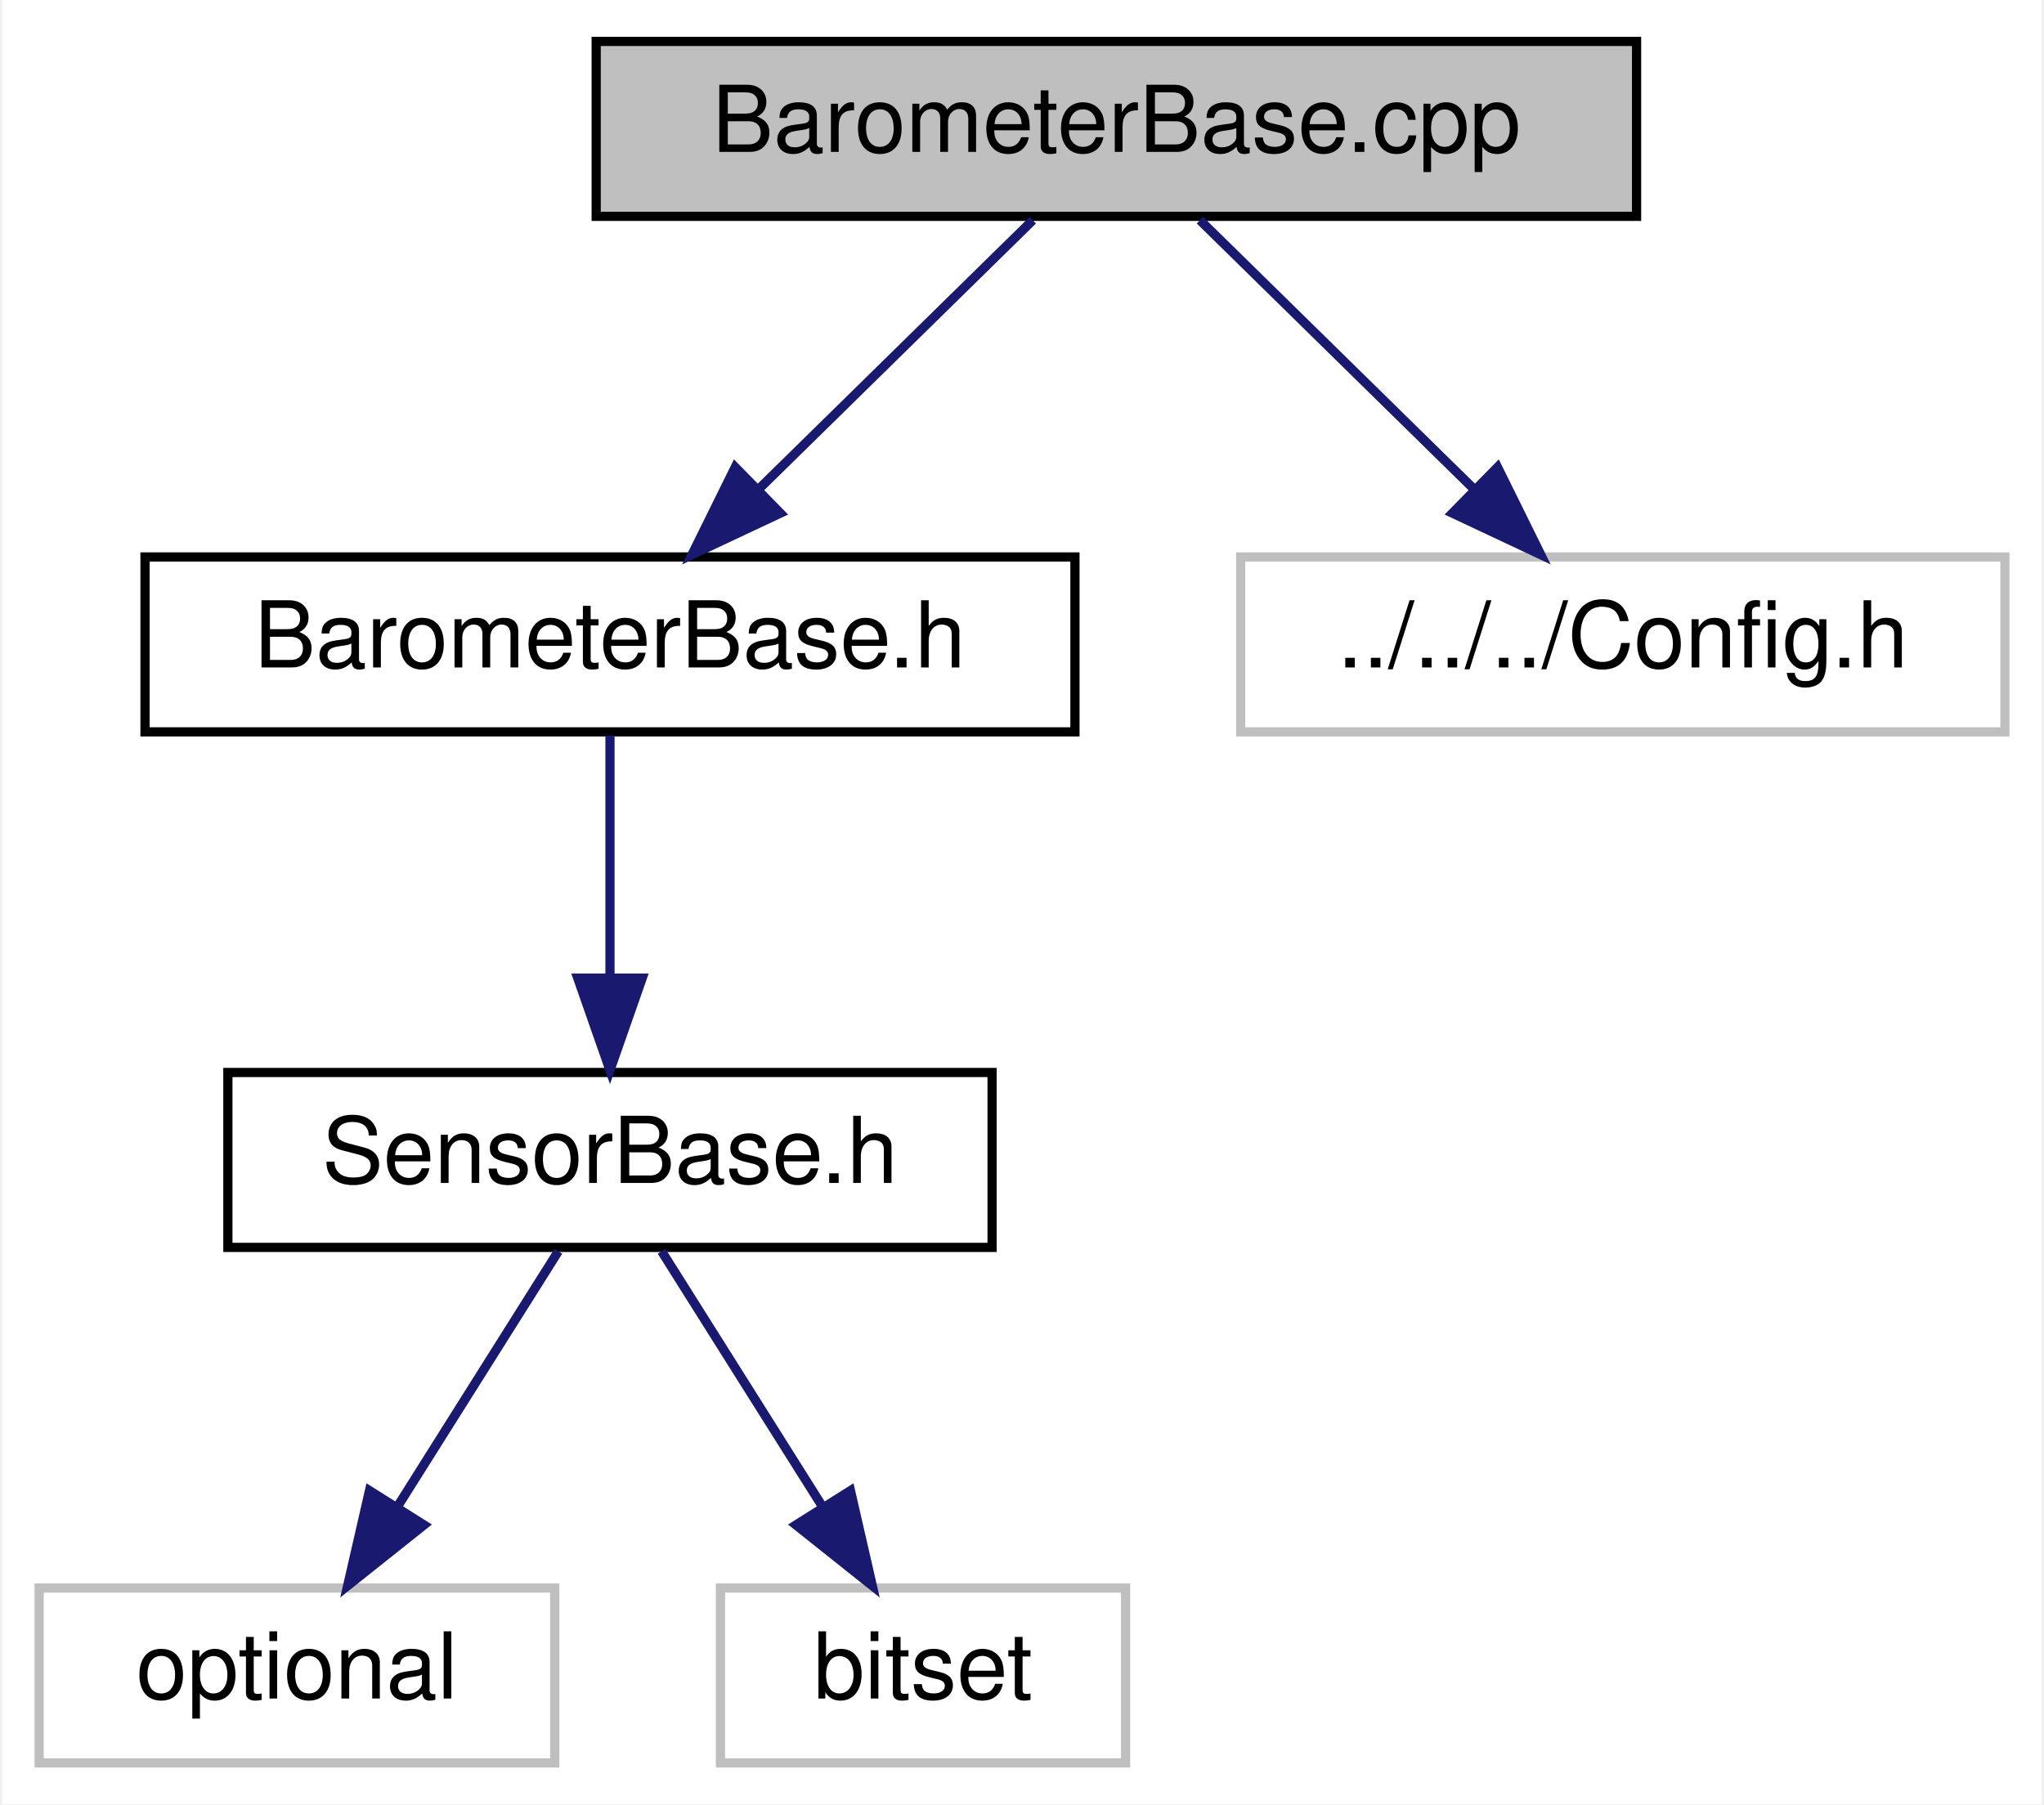
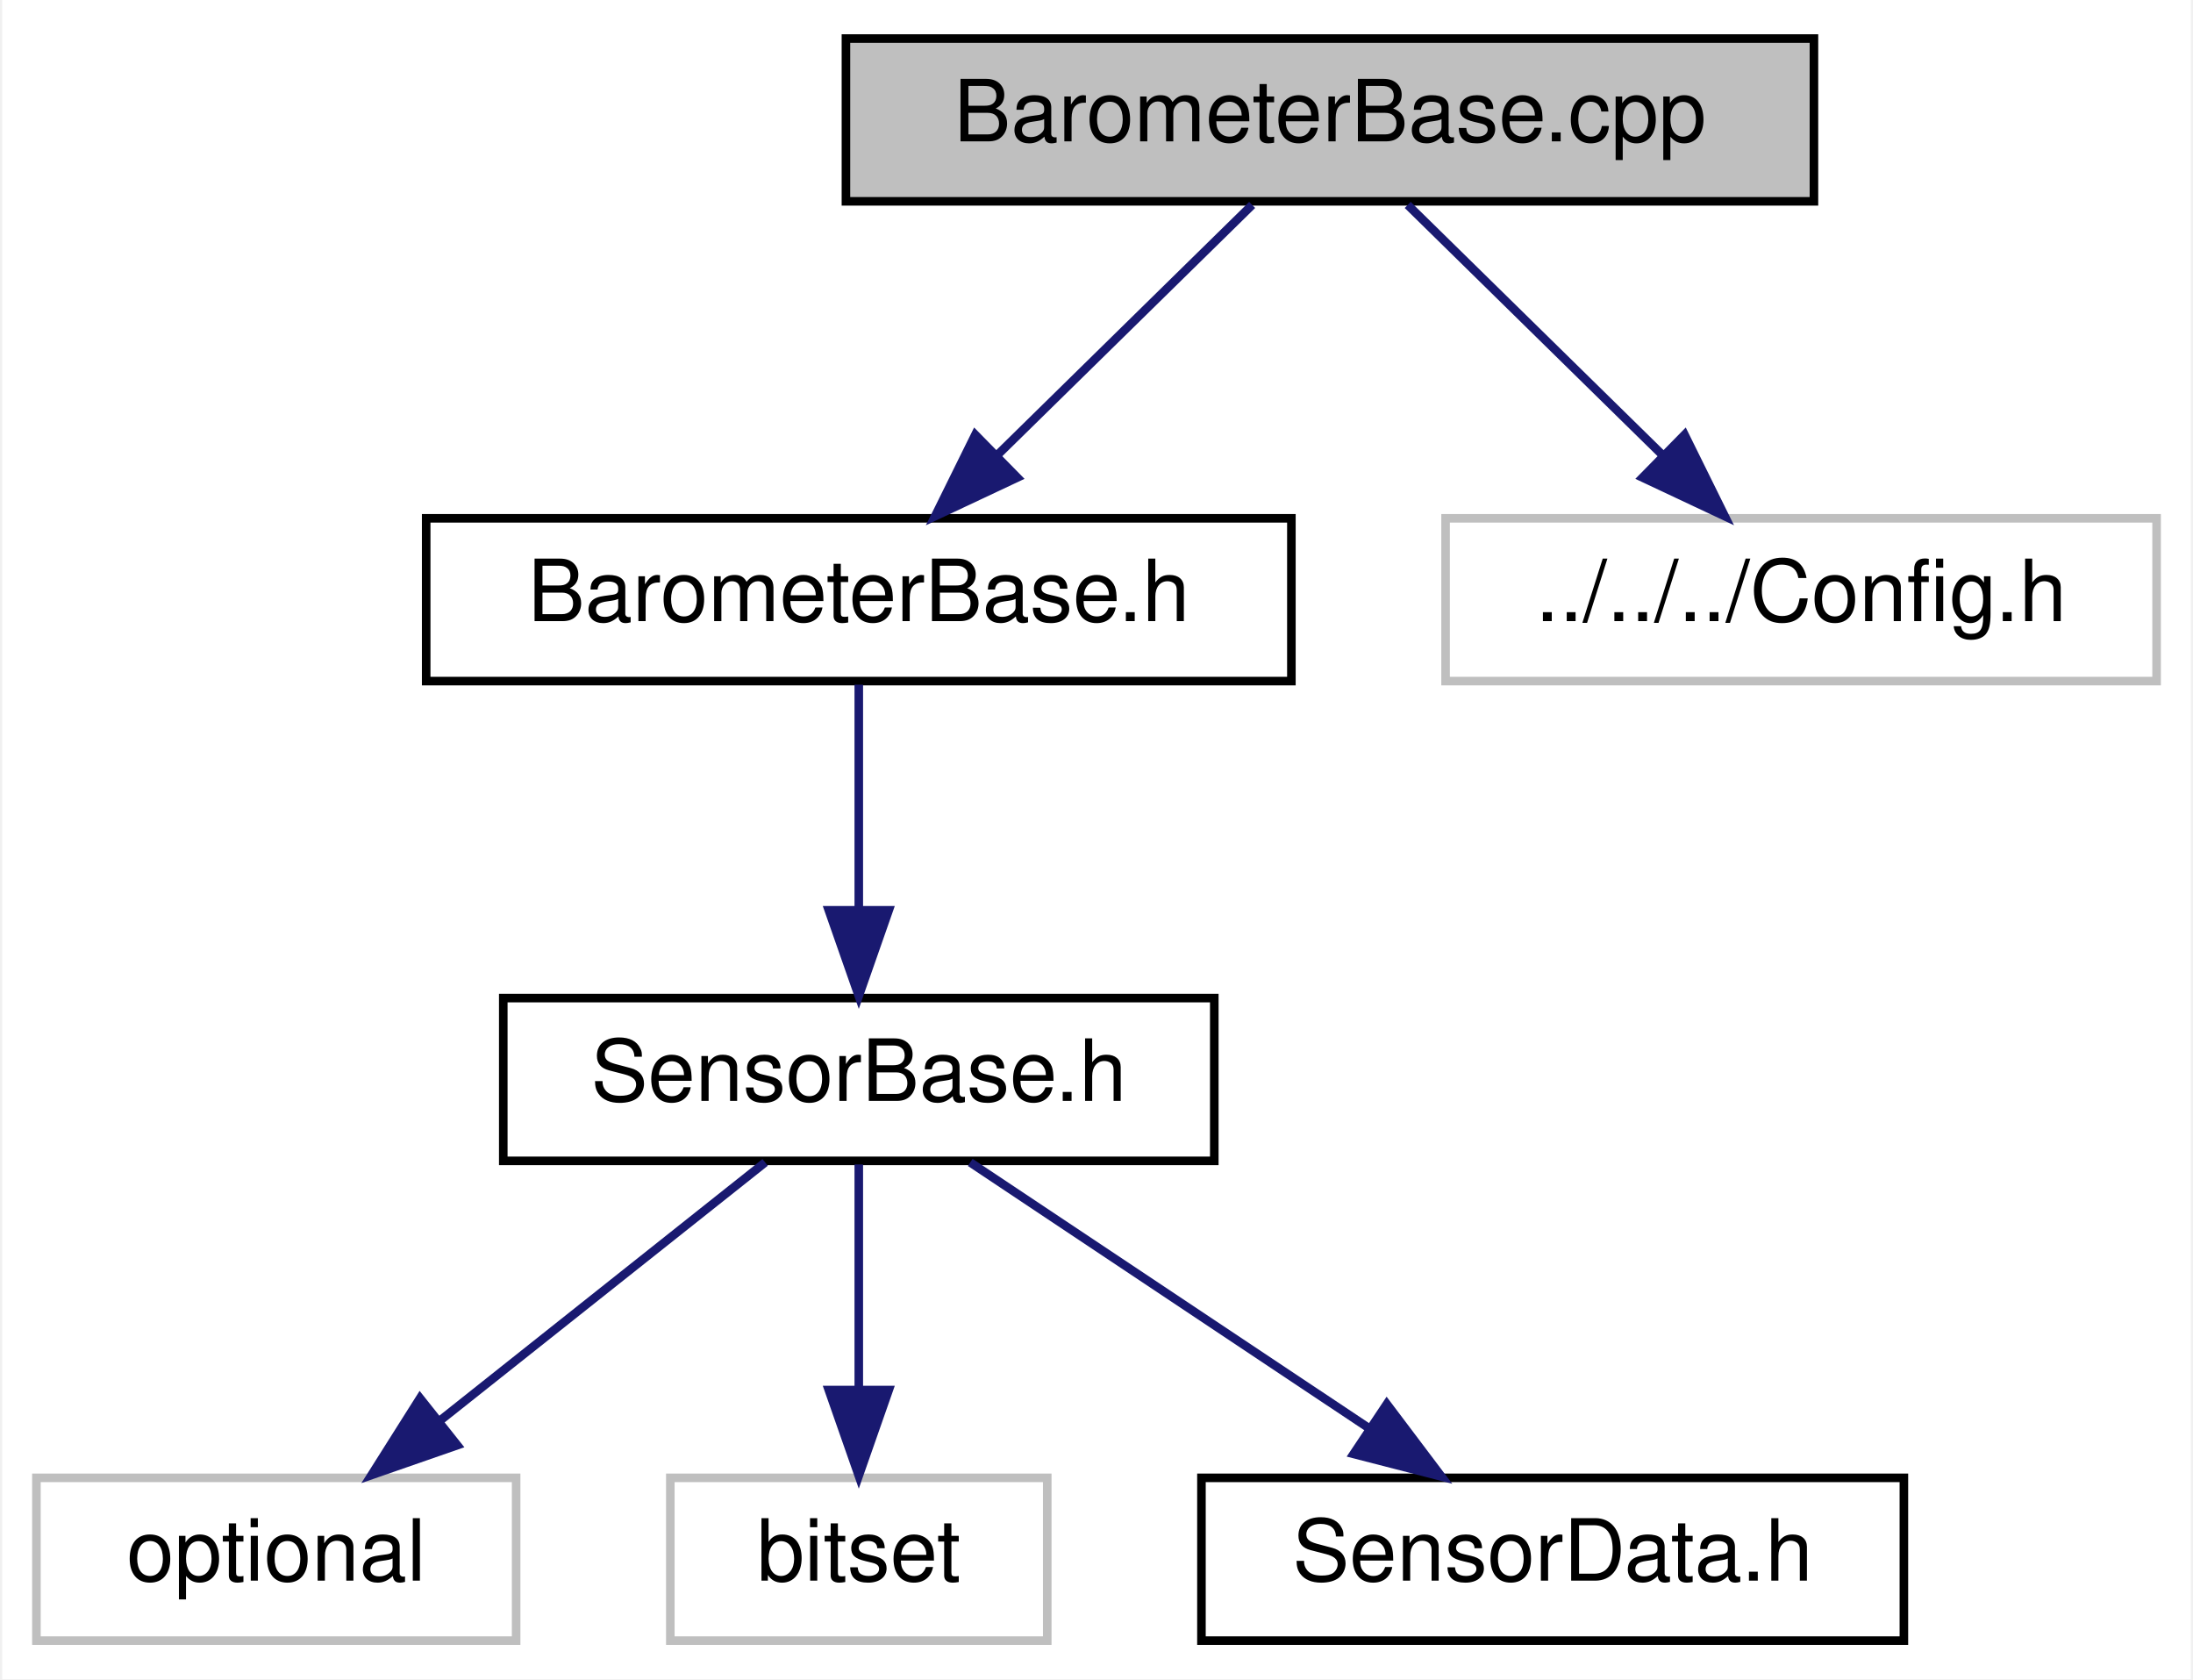
- <svg xmlns="http://www.w3.org/2000/svg" xmlns:xlink="http://www.w3.org/1999/xlink" width="222pt" height="196pt" viewBox="0.00 0.00 221.50 196.00">
+ <svg xmlns="http://www.w3.org/2000/svg" xmlns:xlink="http://www.w3.org/1999/xlink" width="256pt" height="196pt" viewBox="0.00 0.00 255.50 196.00">
  <g id="graph0" class="graph" transform="scale(1 1) rotate(0) translate(4 192)">
-     <polygon fill="white" stroke="transparent" points="-4,4 -4,-192 217.5,-192 217.5,4 -4,4" />
+     <polygon fill="white" stroke="transparent" points="-4,4 -4,-192 251.5,-192 251.5,4 -4,4" />
    <g id="node1" class="node">
      <g id="a_node1">
        <a xlink:title=" ">
-           <polygon fill="#bfbfbf" stroke="black" points="60.5,-168.5 60.5,-187.5 173.5,-187.5 173.5,-168.5 60.5,-168.5" />
-           <text text-anchor="middle" x="117" y="-175.5" font-family="Helvetica,sans-Serif" font-size="10.00">BarometerBase.cpp</text>
+           <polygon fill="#bfbfbf" stroke="black" points="94.5,-168.5 94.5,-187.5 207.5,-187.5 207.5,-168.5 94.5,-168.5" />
+           <text text-anchor="middle" x="151" y="-175.5" font-family="Helvetica,sans-Serif" font-size="10.00">BarometerBase.cpp</text>
        </a>
      </g>
    </g>
    <g id="node2" class="node">
      <g id="a_node2">
        <a xlink:href="_barometer_base_8h.html" target="_top" xlink:title=" ">
-           <polygon fill="white" stroke="black" points="11.5,-112.5 11.5,-131.5 112.5,-131.5 112.5,-112.5 11.5,-112.5" />
-           <text text-anchor="middle" x="62" y="-119.5" font-family="Helvetica,sans-Serif" font-size="10.00">BarometerBase.h</text>
+           <polygon fill="white" stroke="black" points="45.5,-112.5 45.5,-131.5 146.5,-131.5 146.5,-112.5 45.5,-112.5" />
+           <text text-anchor="middle" x="96" y="-119.5" font-family="Helvetica,sans-Serif" font-size="10.00">BarometerBase.h</text>
        </a>
      </g>
    </g>
    <g id="edge1" class="edge">
-       <path fill="none" stroke="midnightblue" d="M107.92,-168.08C99.83,-160.14 87.8,-148.34 78.09,-138.8" />
-       <polygon fill="midnightblue" stroke="midnightblue" points="80.5,-136.26 70.91,-131.75 75.6,-141.25 80.5,-136.26" />
+       <path fill="none" stroke="midnightblue" d="M141.92,-168.08C133.83,-160.14 121.8,-148.34 112.09,-138.8" />
+       <polygon fill="midnightblue" stroke="midnightblue" points="114.5,-136.26 104.91,-131.75 109.6,-141.25 114.5,-136.26" />
    </g>
-     <g id="node6" class="node">
-       <g id="a_node6">
+     <g id="node7" class="node">
+       <g id="a_node7">
        <a xlink:title=" ">
-           <polygon fill="white" stroke="#bfbfbf" points="130.5,-112.5 130.5,-131.5 213.5,-131.5 213.5,-112.5 130.5,-112.5" />
-           <text text-anchor="middle" x="172" y="-119.5" font-family="Helvetica,sans-Serif" font-size="10.00">../../../Config.h</text>
+           <polygon fill="white" stroke="#bfbfbf" points="164.5,-112.5 164.5,-131.5 247.5,-131.5 247.5,-112.5 164.5,-112.5" />
+           <text text-anchor="middle" x="206" y="-119.5" font-family="Helvetica,sans-Serif" font-size="10.00">../../../Config.h</text>
        </a>
      </g>
    </g>
-     <g id="edge5" class="edge">
-       <path fill="none" stroke="midnightblue" d="M126.08,-168.08C134.17,-160.14 146.2,-148.34 155.91,-138.8" />
-       <polygon fill="midnightblue" stroke="midnightblue" points="158.4,-141.25 163.09,-131.75 153.5,-136.26 158.4,-141.25" />
+     <g id="edge6" class="edge">
+       <path fill="none" stroke="midnightblue" d="M160.08,-168.08C168.17,-160.14 180.2,-148.34 189.91,-138.8" />
+       <polygon fill="midnightblue" stroke="midnightblue" points="192.4,-141.25 197.09,-131.75 187.5,-136.26 192.4,-141.25" />
    </g>
    <g id="node3" class="node">
      <g id="a_node3">
        <a xlink:href="_sensor_base_8h.html" target="_top" xlink:title=" ">
-           <polygon fill="white" stroke="black" points="20.5,-56.5 20.5,-75.5 103.5,-75.5 103.5,-56.5 20.5,-56.5" />
-           <text text-anchor="middle" x="62" y="-63.5" font-family="Helvetica,sans-Serif" font-size="10.00">SensorBase.h</text>
+           <polygon fill="white" stroke="black" points="54.5,-56.5 54.5,-75.5 137.5,-75.5 137.5,-56.5 54.5,-56.5" />
+           <text text-anchor="middle" x="96" y="-63.5" font-family="Helvetica,sans-Serif" font-size="10.00">SensorBase.h</text>
        </a>
      </g>
    </g>
    <g id="edge2" class="edge">
-       <path fill="none" stroke="midnightblue" d="M62,-112.08C62,-105.01 62,-94.86 62,-85.99" />
-       <polygon fill="midnightblue" stroke="midnightblue" points="65.5,-85.75 62,-75.75 58.5,-85.75 65.5,-85.75" />
+       <path fill="none" stroke="midnightblue" d="M96,-112.08C96,-105.01 96,-94.86 96,-85.99" />
+       <polygon fill="midnightblue" stroke="midnightblue" points="99.5,-85.75 96,-75.75 92.5,-85.75 99.5,-85.75" />
    </g>
    <g id="node4" class="node">
      <g id="a_node4">
        <a xlink:title=" ">
          <polygon fill="white" stroke="#bfbfbf" points="0,-0.5 0,-19.5 56,-19.5 56,-0.5 0,-0.5" />
          <text text-anchor="middle" x="28" y="-7.5" font-family="Helvetica,sans-Serif" font-size="10.00">optional</text>
        </a>
      </g>
    </g>
    <g id="edge3" class="edge">
-       <path fill="none" stroke="midnightblue" d="M56.39,-56.08C51.63,-48.53 44.68,-37.49 38.85,-28.23" />
-       <polygon fill="midnightblue" stroke="midnightblue" points="41.8,-26.35 33.51,-19.75 35.88,-30.08 41.8,-26.35" />
+       <path fill="none" stroke="midnightblue" d="M85.07,-56.32C74.83,-48.18 59.28,-35.84 47,-26.09" />
+       <polygon fill="midnightblue" stroke="midnightblue" points="49.13,-23.31 39.12,-19.83 44.78,-28.79 49.13,-23.31" />
    </g>
    <g id="node5" class="node">
      <g id="a_node5">
        <a xlink:title=" ">
          <polygon fill="white" stroke="#bfbfbf" points="74,-0.5 74,-19.5 118,-19.5 118,-0.5 74,-0.5" />
          <text text-anchor="middle" x="96" y="-7.5" font-family="Helvetica,sans-Serif" font-size="10.00">bitset</text>
        </a>
      </g>
    </g>
    <g id="edge4" class="edge">
-       <path fill="none" stroke="midnightblue" d="M67.61,-56.08C72.37,-48.53 79.32,-37.49 85.15,-28.23" />
-       <polygon fill="midnightblue" stroke="midnightblue" points="88.12,-30.08 90.49,-19.75 82.2,-26.35 88.12,-30.08" />
+       <path fill="none" stroke="midnightblue" d="M96,-56.08C96,-49.01 96,-38.86 96,-29.99" />
+       <polygon fill="midnightblue" stroke="midnightblue" points="99.5,-29.75 96,-19.75 92.5,-29.75 99.5,-29.75" />
+     </g>
+     <g id="node6" class="node">
+       <g id="a_node6">
+         <a xlink:href="_sensor_data_8h.html" target="_top" xlink:title=" ">
+           <polygon fill="white" stroke="black" points="136,-0.5 136,-19.5 218,-19.5 218,-0.5 136,-0.5" />
+           <text text-anchor="middle" x="177" y="-7.5" font-family="Helvetica,sans-Serif" font-size="10.00">SensorData.h</text>
+         </a>
+       </g>
+     </g>
+     <g id="edge5" class="edge">
+       <path fill="none" stroke="midnightblue" d="M109.01,-56.32C121.53,-47.98 140.68,-35.21 155.47,-25.35" />
+       <polygon fill="midnightblue" stroke="midnightblue" points="157.64,-28.11 164.02,-19.65 153.76,-22.29 157.64,-28.11" />
    </g>
  </g>
</svg>
